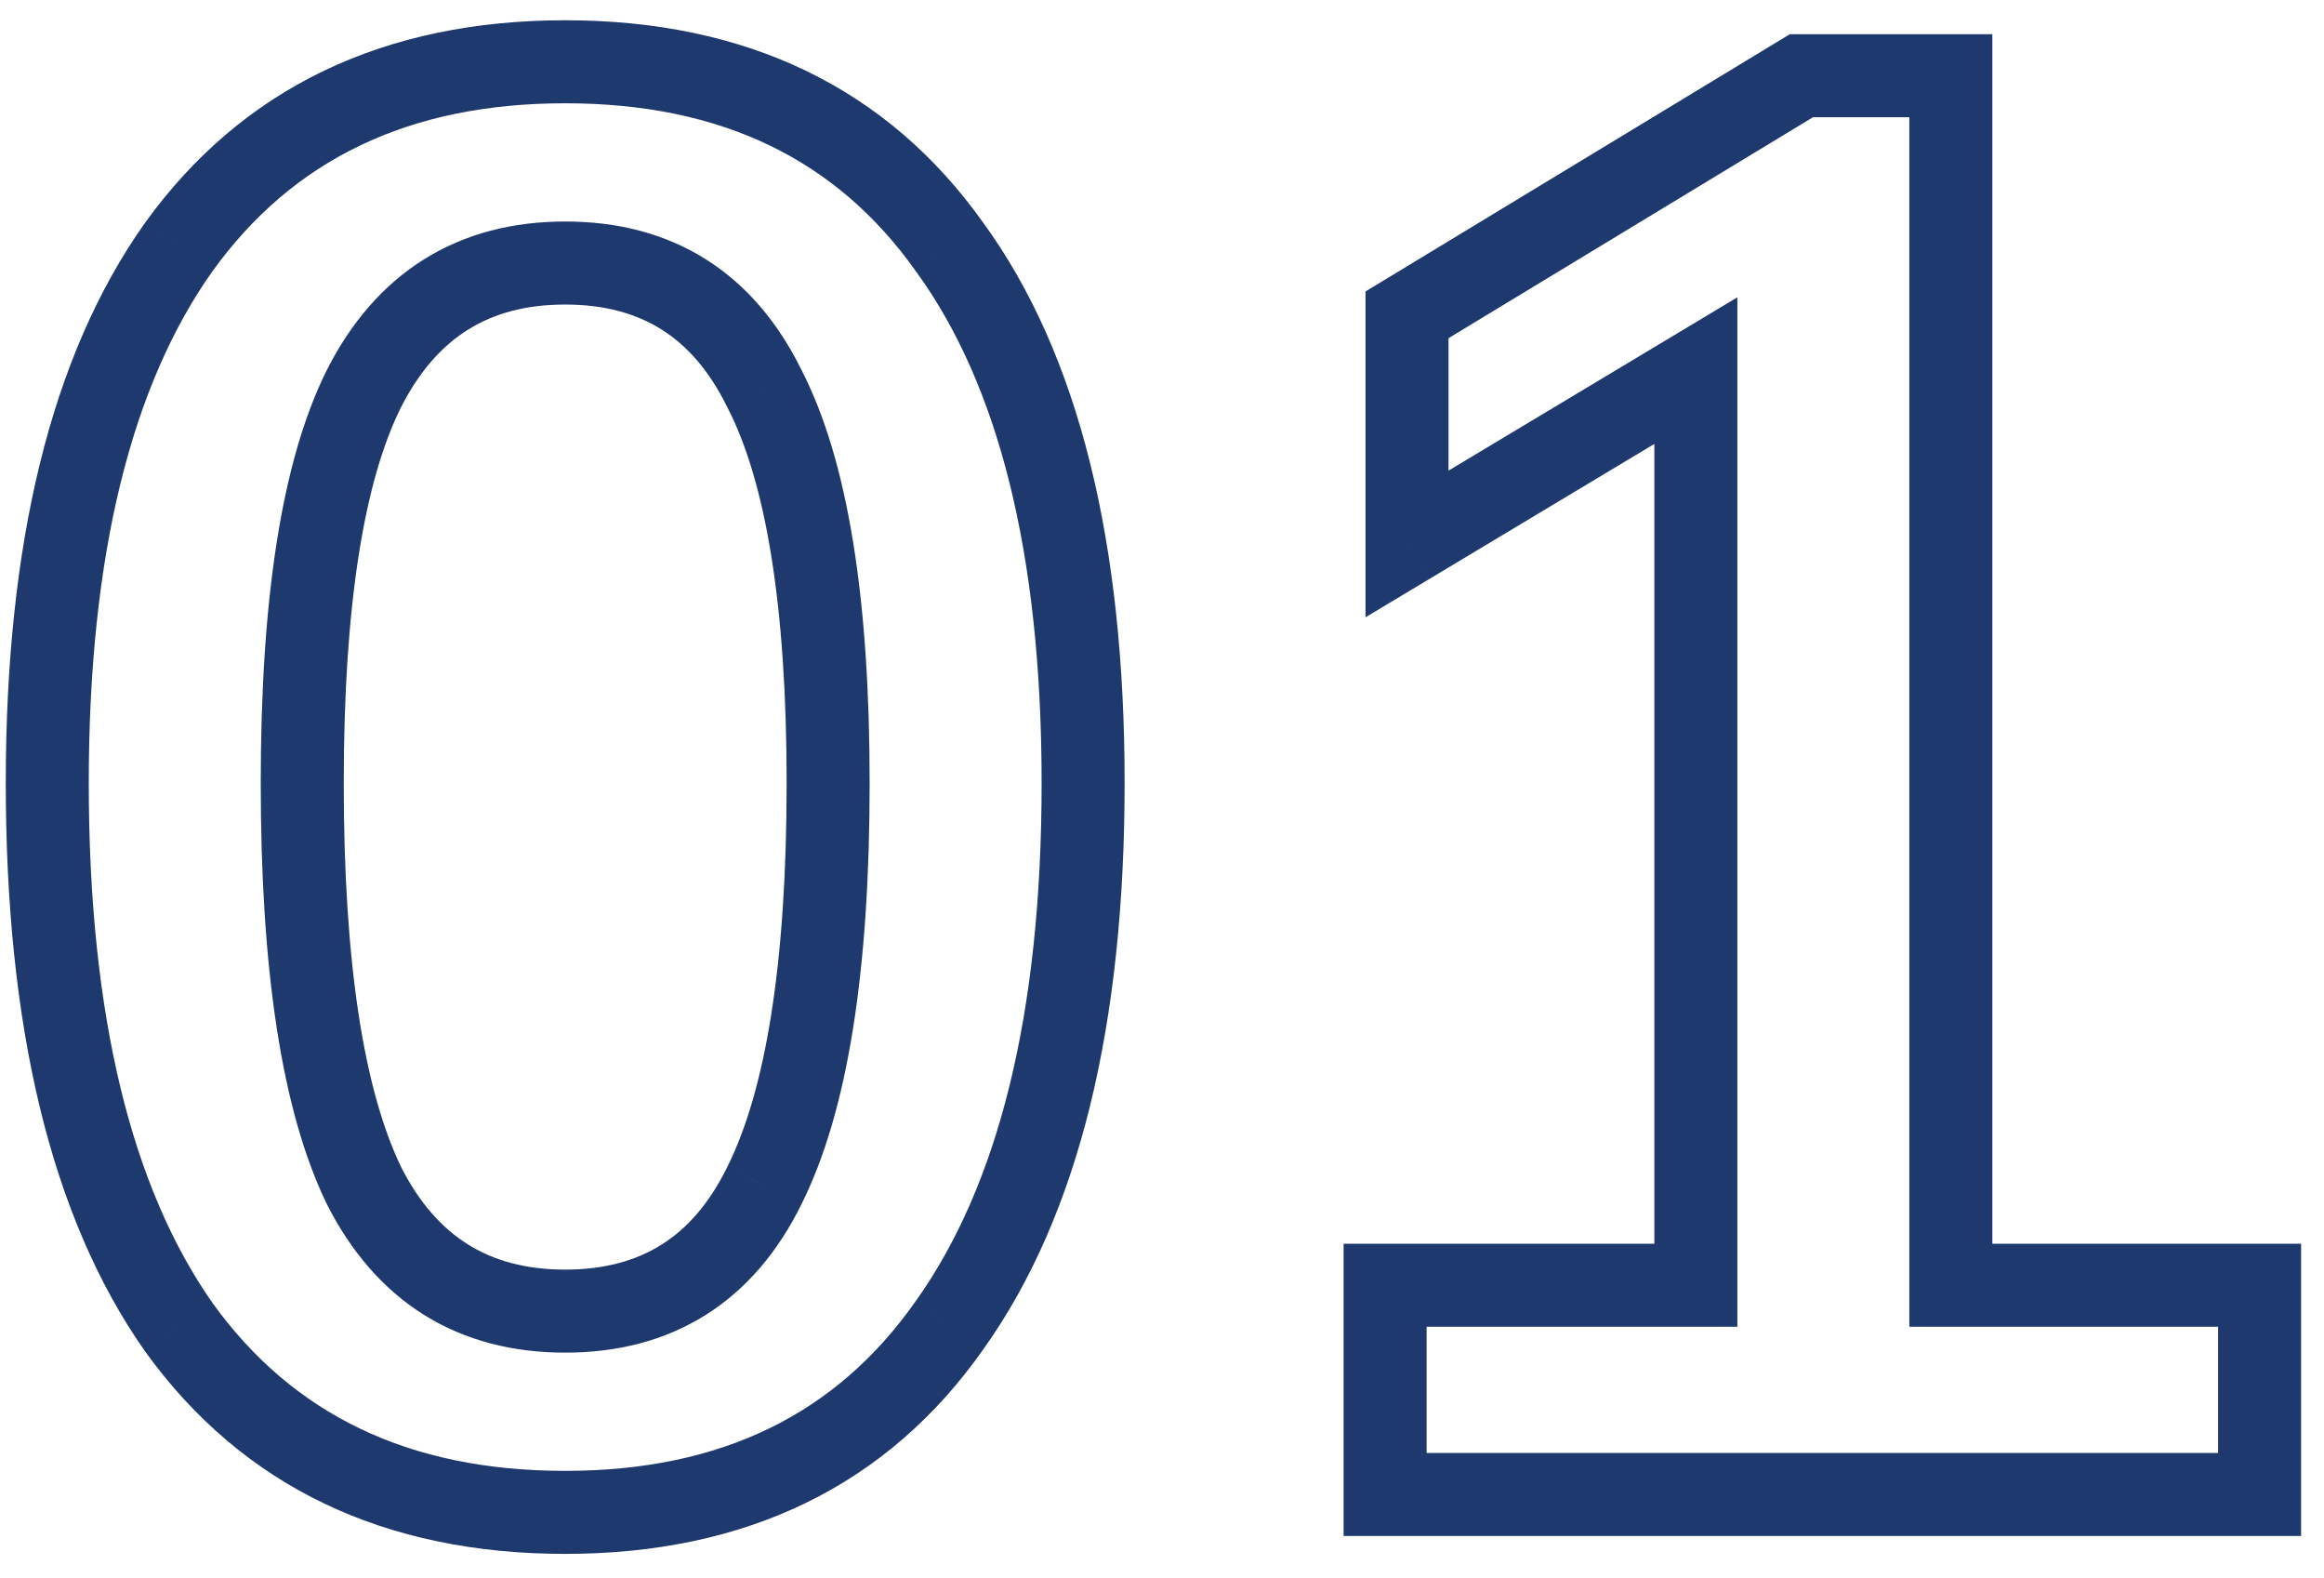
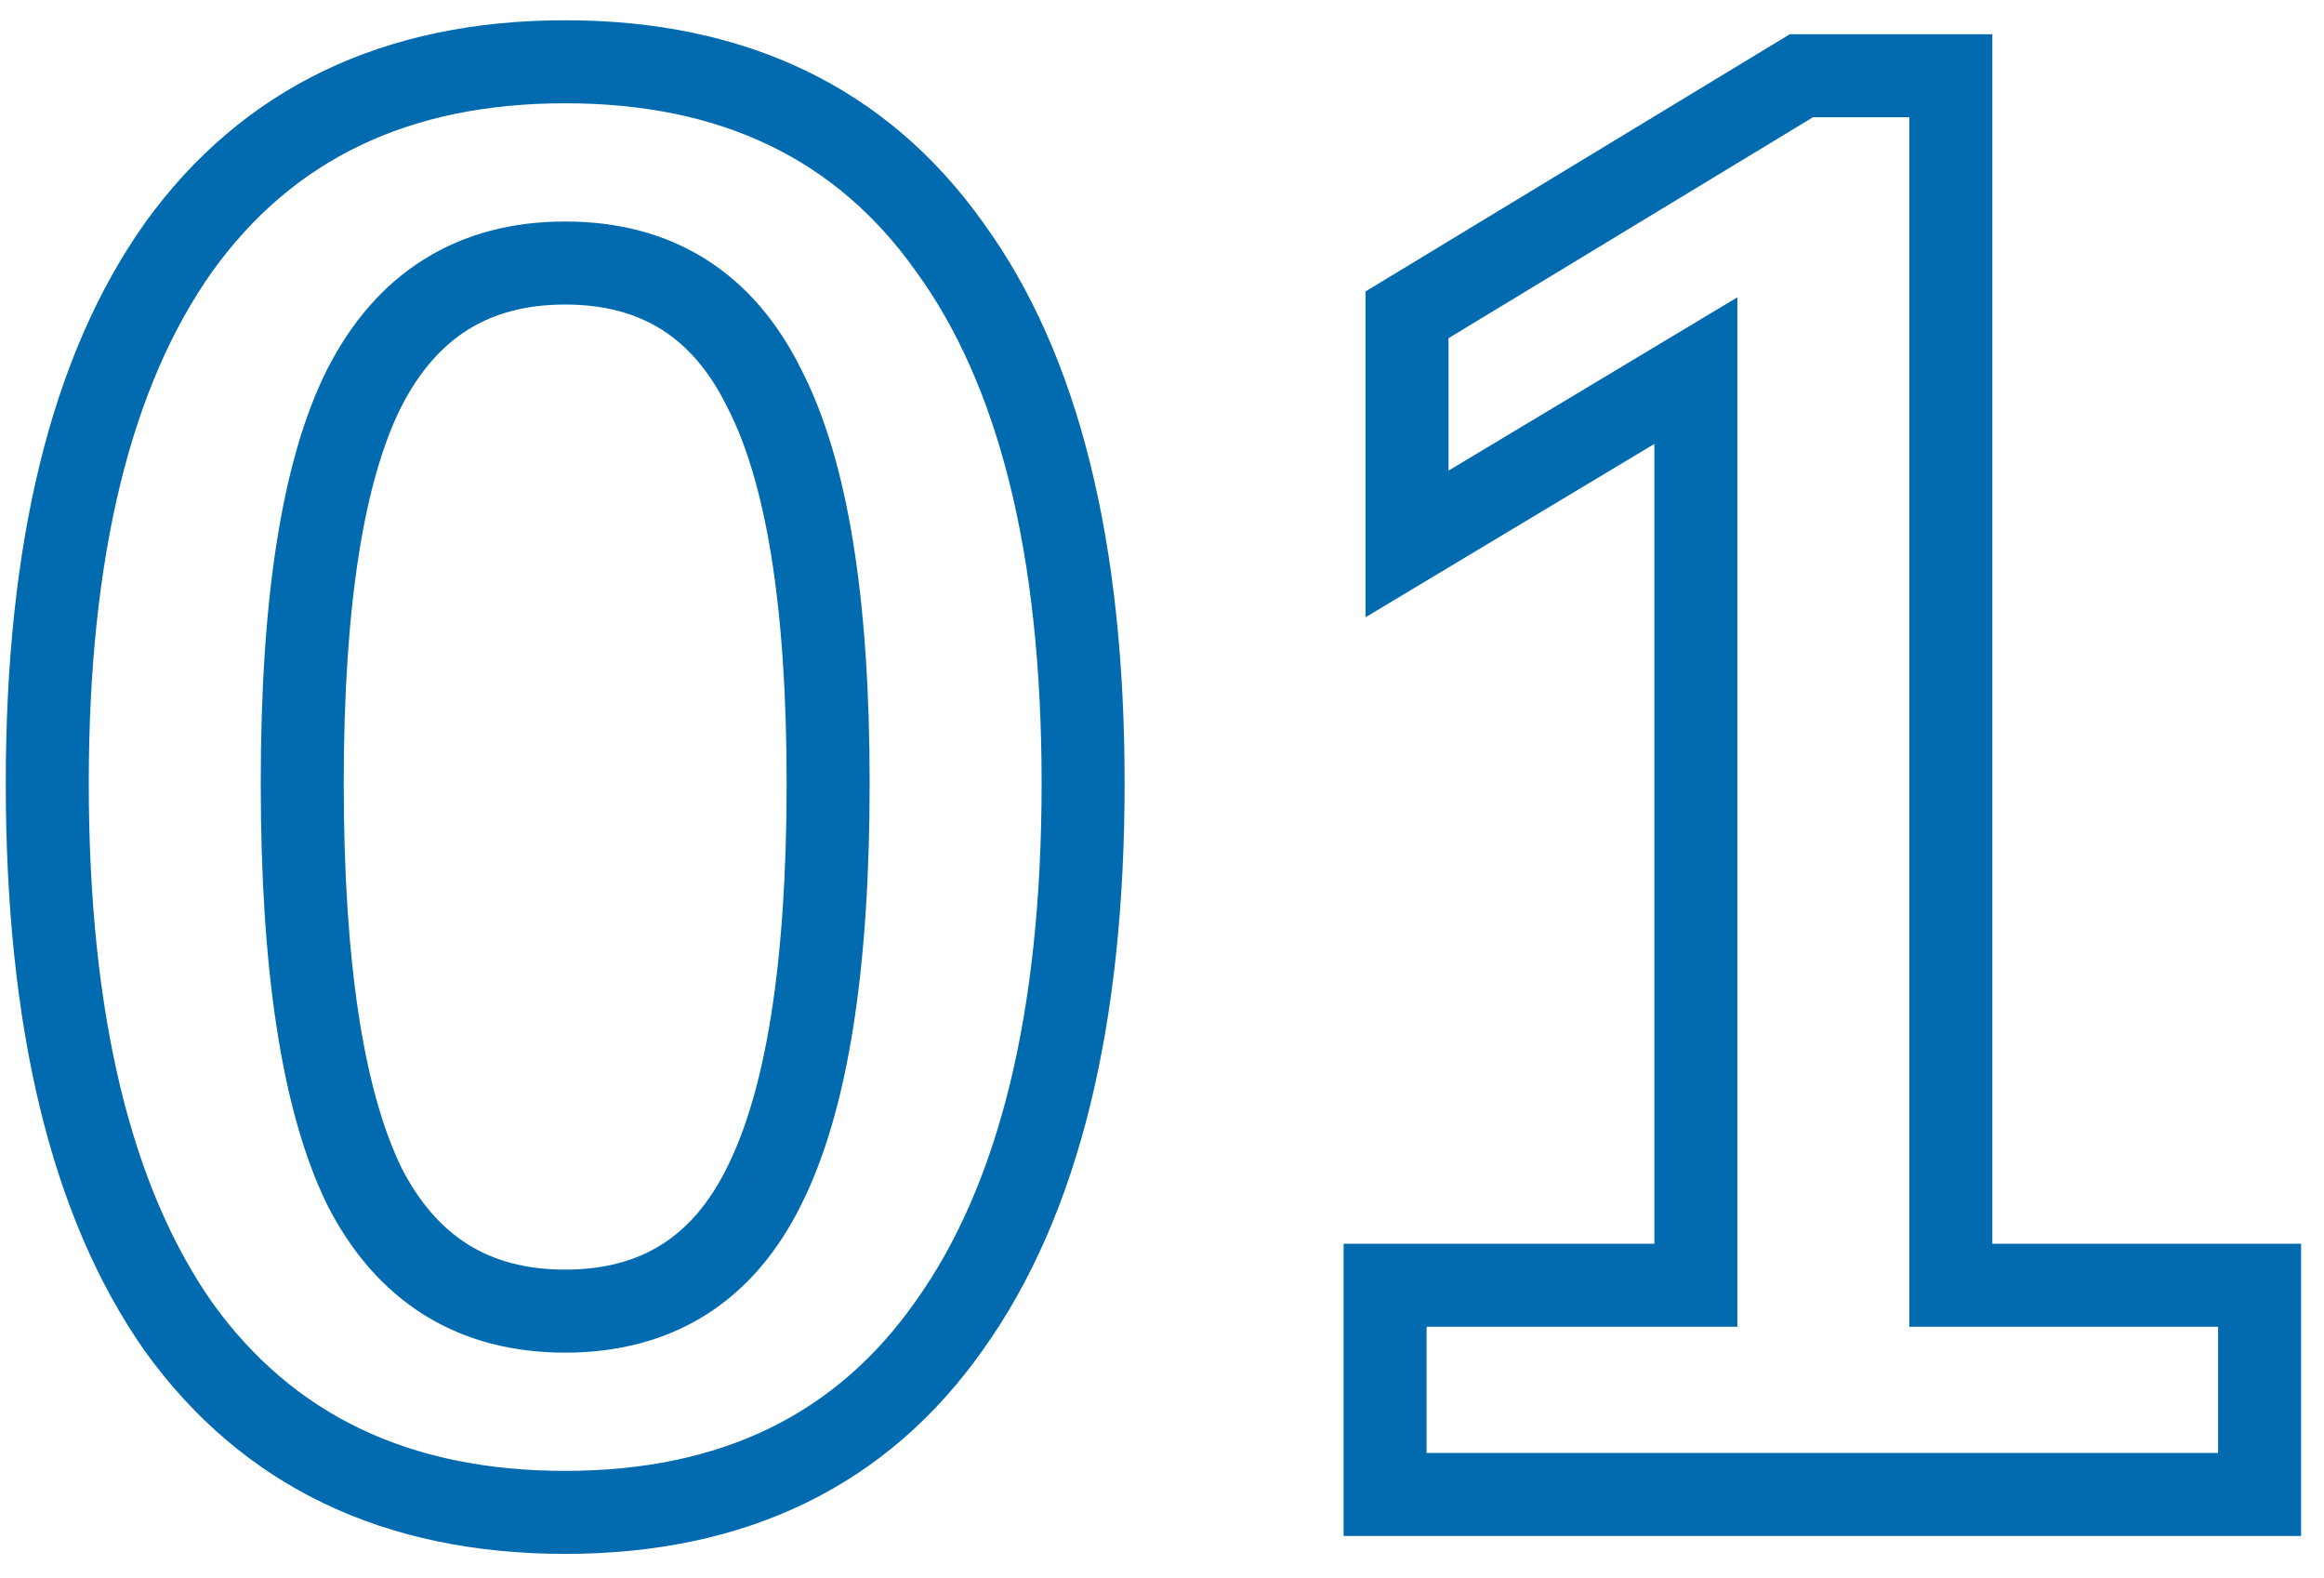
<svg xmlns="http://www.w3.org/2000/svg" width="56" height="38" viewBox="0 0 56 38" fill="none">
-   <path d="M4.307 31.968L3.488 32.543L3.495 32.553L4.307 31.968ZM4.307 5.952L3.495 5.367L3.491 5.373L4.307 5.952ZM22.883 5.952L22.067 6.531L22.074 6.541L22.883 5.952ZM22.883 31.92L22.068 31.34L22.064 31.345L22.883 31.92ZM18.419 28.56L17.524 28.113L17.521 28.119L18.419 28.56ZM18.419 9.36L17.521 9.802L17.526 9.81L17.53 9.819L18.419 9.36ZM8.771 9.36L7.879 8.907L7.876 8.913L8.771 9.36ZM8.771 28.56L7.871 28.996L7.875 29.004L7.879 29.013L8.771 28.56ZM13.619 35.432C9.836 35.432 7.052 34.068 5.118 31.384L3.495 32.553C5.85 35.821 9.274 37.432 13.619 37.432V35.432ZM5.125 31.393C3.181 28.624 2.139 24.493 2.139 18.864H0.139C0.139 24.691 1.209 29.296 3.488 32.543L5.125 31.393ZM2.139 18.864C2.139 13.334 3.179 9.268 5.122 6.531L3.491 5.373C1.21 8.588 0.139 13.13 0.139 18.864H2.139ZM5.118 6.537C7.052 3.852 9.836 2.488 13.619 2.488V0.488C9.274 0.488 5.85 2.1 3.495 5.367L5.118 6.537ZM13.619 2.488C17.401 2.488 20.166 3.852 22.067 6.531L23.698 5.373C21.375 2.1 17.964 0.488 13.619 0.488V2.488ZM22.074 6.541C24.042 9.242 25.099 13.302 25.099 18.864H27.099C27.099 13.098 26.012 8.55 23.691 5.363L22.074 6.541ZM25.099 18.864C25.099 24.457 24.042 28.57 22.068 31.34L23.697 32.5C26.011 29.254 27.099 24.663 27.099 18.864H25.099ZM22.064 31.345C20.162 34.055 17.397 35.432 13.619 35.432V37.432C17.968 37.432 21.38 35.801 23.701 32.495L22.064 31.345ZM13.619 32.584C14.879 32.584 16.023 32.294 17.008 31.674C17.992 31.054 18.754 30.144 19.316 29.002L17.521 28.119C17.092 28.992 16.558 29.594 15.942 29.982C15.326 30.369 14.566 30.584 13.619 30.584V32.584ZM19.313 29.007C20.445 26.743 20.955 23.317 20.955 18.864H18.955C18.955 23.243 18.44 26.281 17.524 28.113L19.313 29.007ZM20.955 18.864C20.955 14.476 20.446 11.107 19.307 8.901L17.53 9.819C18.44 11.581 18.955 14.547 18.955 18.864H20.955ZM19.316 8.918C18.754 7.776 17.992 6.866 17.008 6.246C16.023 5.625 14.879 5.336 13.619 5.336V7.336C14.566 7.336 15.326 7.551 15.942 7.938C16.558 8.326 17.092 8.928 17.521 9.802L19.316 8.918ZM13.619 5.336C12.358 5.336 11.212 5.626 10.222 6.244C9.232 6.861 8.458 7.767 7.879 8.907L9.662 9.813C10.107 8.937 10.653 8.331 11.28 7.94C11.905 7.55 12.671 7.336 13.619 7.336V5.336ZM7.876 8.913C6.776 11.114 6.283 14.479 6.283 18.864H8.283C8.283 14.546 8.782 11.574 9.665 9.807L7.876 8.913ZM6.283 18.864C6.283 23.315 6.776 26.736 7.871 28.996L9.671 28.124C8.781 26.288 8.283 23.245 8.283 18.864H6.283ZM7.879 29.013C8.458 30.153 9.232 31.059 10.222 31.677C11.212 32.294 12.358 32.584 13.619 32.584V30.584C12.671 30.584 11.905 30.37 11.28 29.98C10.653 29.589 10.107 28.983 9.662 28.107L7.879 29.013ZM54.448 30.96H55.448V29.96H54.448V30.96ZM54.448 36V37H55.448V36H54.448ZM33.376 36H32.376V37H33.376V36ZM33.376 30.96V29.96H32.376V30.96H33.376ZM40.864 30.96V31.96H41.864V30.96H40.864ZM40.864 8.928H41.864V7.162L40.349 8.071L40.864 8.928ZM33.904 13.104H32.904V14.87L34.419 13.961L33.904 13.104ZM33.904 7.584L33.386 6.729L32.904 7.021V7.584H33.904ZM43.408 1.824V0.824H43.129L42.89 0.969L43.408 1.824ZM47.008 1.824H48.008V0.824H47.008V1.824ZM47.008 30.96H46.008V31.96H47.008V30.96ZM53.448 30.96V36H55.448V30.96H53.448ZM54.448 35H33.376V37H54.448V35ZM34.376 36V30.96H32.376V36H34.376ZM33.376 31.96H40.864V29.96H33.376V31.96ZM41.864 30.96V8.928H39.864V30.96H41.864ZM40.349 8.071L33.389 12.246L34.419 13.961L41.379 9.785L40.349 8.071ZM34.904 13.104V7.584H32.904V13.104H34.904ZM34.422 8.439L43.926 2.679L42.89 0.969L33.386 6.729L34.422 8.439ZM43.408 2.824H47.008V0.824H43.408V2.824ZM46.008 1.824V30.96H48.008V1.824H46.008ZM47.008 31.96H54.448V29.96H47.008V31.96Z" fill="#1E396E" />
+   <path d="M4.307 31.968L3.488 32.543L3.495 32.553L4.307 31.968ZM4.307 5.952L3.495 5.367L3.491 5.373L4.307 5.952ZM22.883 5.952L22.067 6.531L22.074 6.541L22.883 5.952ZM22.883 31.92L22.068 31.34L22.064 31.345L22.883 31.92ZM18.419 28.56L17.524 28.113L17.521 28.119L18.419 28.56ZM18.419 9.36L17.521 9.802L17.526 9.81L17.53 9.819L18.419 9.36ZM8.771 9.36L7.879 8.907L7.876 8.913L8.771 9.36ZM8.771 28.56L7.871 28.996L7.875 29.004L7.879 29.013L8.771 28.56ZM13.619 35.432C9.836 35.432 7.052 34.068 5.118 31.384L3.495 32.553C5.85 35.821 9.274 37.432 13.619 37.432V35.432ZM5.125 31.393C3.181 28.624 2.139 24.493 2.139 18.864H0.139C0.139 24.691 1.209 29.296 3.488 32.543L5.125 31.393ZM2.139 18.864C2.139 13.334 3.179 9.268 5.122 6.531L3.491 5.373C1.21 8.588 0.139 13.13 0.139 18.864H2.139ZM5.118 6.537C7.052 3.852 9.836 2.488 13.619 2.488V0.488C9.274 0.488 5.85 2.1 3.495 5.367L5.118 6.537ZM13.619 2.488C17.401 2.488 20.166 3.852 22.067 6.531L23.698 5.373C21.375 2.1 17.964 0.488 13.619 0.488V2.488ZM22.074 6.541C24.042 9.242 25.099 13.302 25.099 18.864H27.099C27.099 13.098 26.012 8.55 23.691 5.363L22.074 6.541ZM25.099 18.864C25.099 24.457 24.042 28.57 22.068 31.34L23.697 32.5C26.011 29.254 27.099 24.663 27.099 18.864H25.099ZM22.064 31.345C20.162 34.055 17.397 35.432 13.619 35.432V37.432C17.968 37.432 21.38 35.801 23.701 32.495L22.064 31.345ZM13.619 32.584C14.879 32.584 16.023 32.294 17.008 31.674C17.992 31.054 18.754 30.144 19.316 29.002L17.521 28.119C17.092 28.992 16.558 29.594 15.942 29.982C15.326 30.369 14.566 30.584 13.619 30.584V32.584ZM19.313 29.007C20.445 26.743 20.955 23.317 20.955 18.864H18.955C18.955 23.243 18.44 26.281 17.524 28.113L19.313 29.007ZM20.955 18.864C20.955 14.476 20.446 11.107 19.307 8.901L17.53 9.819C18.44 11.581 18.955 14.547 18.955 18.864H20.955ZM19.316 8.918C18.754 7.776 17.992 6.866 17.008 6.246C16.023 5.625 14.879 5.336 13.619 5.336V7.336C14.566 7.336 15.326 7.551 15.942 7.938C16.558 8.326 17.092 8.928 17.521 9.802L19.316 8.918ZM13.619 5.336C12.358 5.336 11.212 5.626 10.222 6.244C9.232 6.861 8.458 7.767 7.879 8.907L9.662 9.813C10.107 8.937 10.653 8.331 11.28 7.94C11.905 7.55 12.671 7.336 13.619 7.336V5.336ZM7.876 8.913C6.776 11.114 6.283 14.479 6.283 18.864H8.283C8.283 14.546 8.782 11.574 9.665 9.807L7.876 8.913ZM6.283 18.864C6.283 23.315 6.776 26.736 7.871 28.996L9.671 28.124C8.781 26.288 8.283 23.245 8.283 18.864H6.283ZM7.879 29.013C8.458 30.153 9.232 31.059 10.222 31.677C11.212 32.294 12.358 32.584 13.619 32.584V30.584C12.671 30.584 11.905 30.37 11.28 29.98C10.653 29.589 10.107 28.983 9.662 28.107L7.879 29.013ZM54.448 30.96H55.448V29.96H54.448V30.96ZM54.448 36V37H55.448V36H54.448ZM33.376 36H32.376V37H33.376V36ZM33.376 30.96V29.96H32.376V30.96H33.376ZM40.864 30.96V31.96H41.864V30.96H40.864ZM40.864 8.928H41.864V7.162L40.349 8.071L40.864 8.928ZM33.904 13.104H32.904V14.87L34.419 13.961L33.904 13.104ZM33.904 7.584L33.386 6.729L32.904 7.021V7.584H33.904ZM43.408 1.824V0.824H43.129L42.89 0.969L43.408 1.824ZM47.008 1.824H48.008V0.824H47.008V1.824ZM47.008 30.96H46.008V31.96H47.008V30.96ZM53.448 30.96V36H55.448V30.96H53.448ZM54.448 35H33.376V37H54.448V35ZM34.376 36V30.96H32.376V36H34.376ZM33.376 31.96H40.864V29.96H33.376V31.96ZM41.864 30.96V8.928H39.864V30.96H41.864ZM40.349 8.071L33.389 12.246L34.419 13.961L41.379 9.785L40.349 8.071ZM34.904 13.104V7.584H32.904V13.104H34.904ZM34.422 8.439L43.926 2.679L42.89 0.969L33.386 6.729L34.422 8.439ZM43.408 2.824H47.008V0.824H43.408V2.824ZM46.008 1.824V30.96H48.008V1.824H46.008ZM47.008 31.96H54.448V29.96H47.008V31.96Z" fill="#026AAF" />
</svg>
